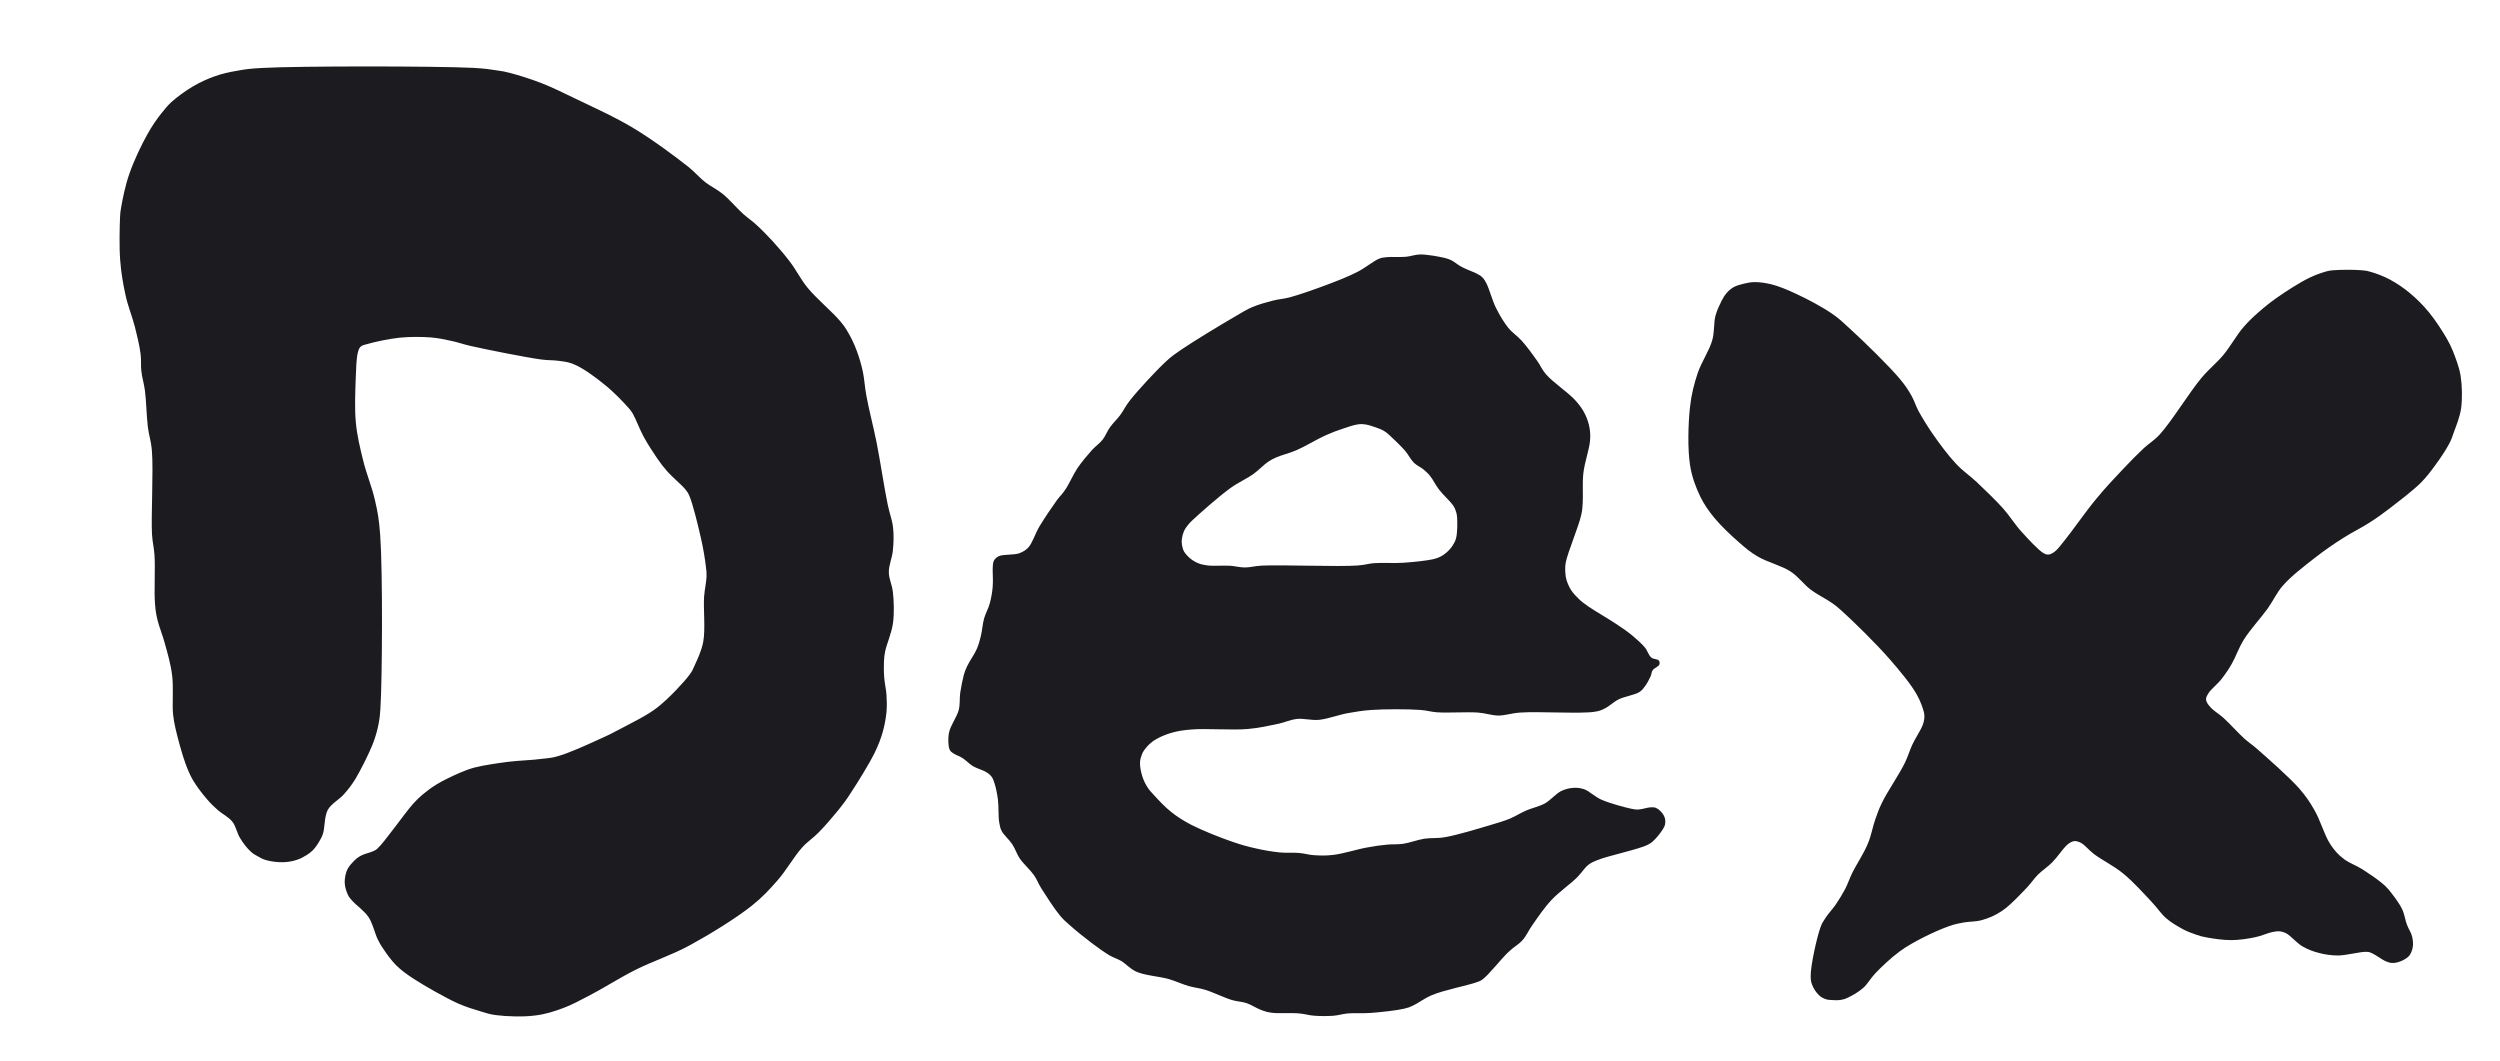
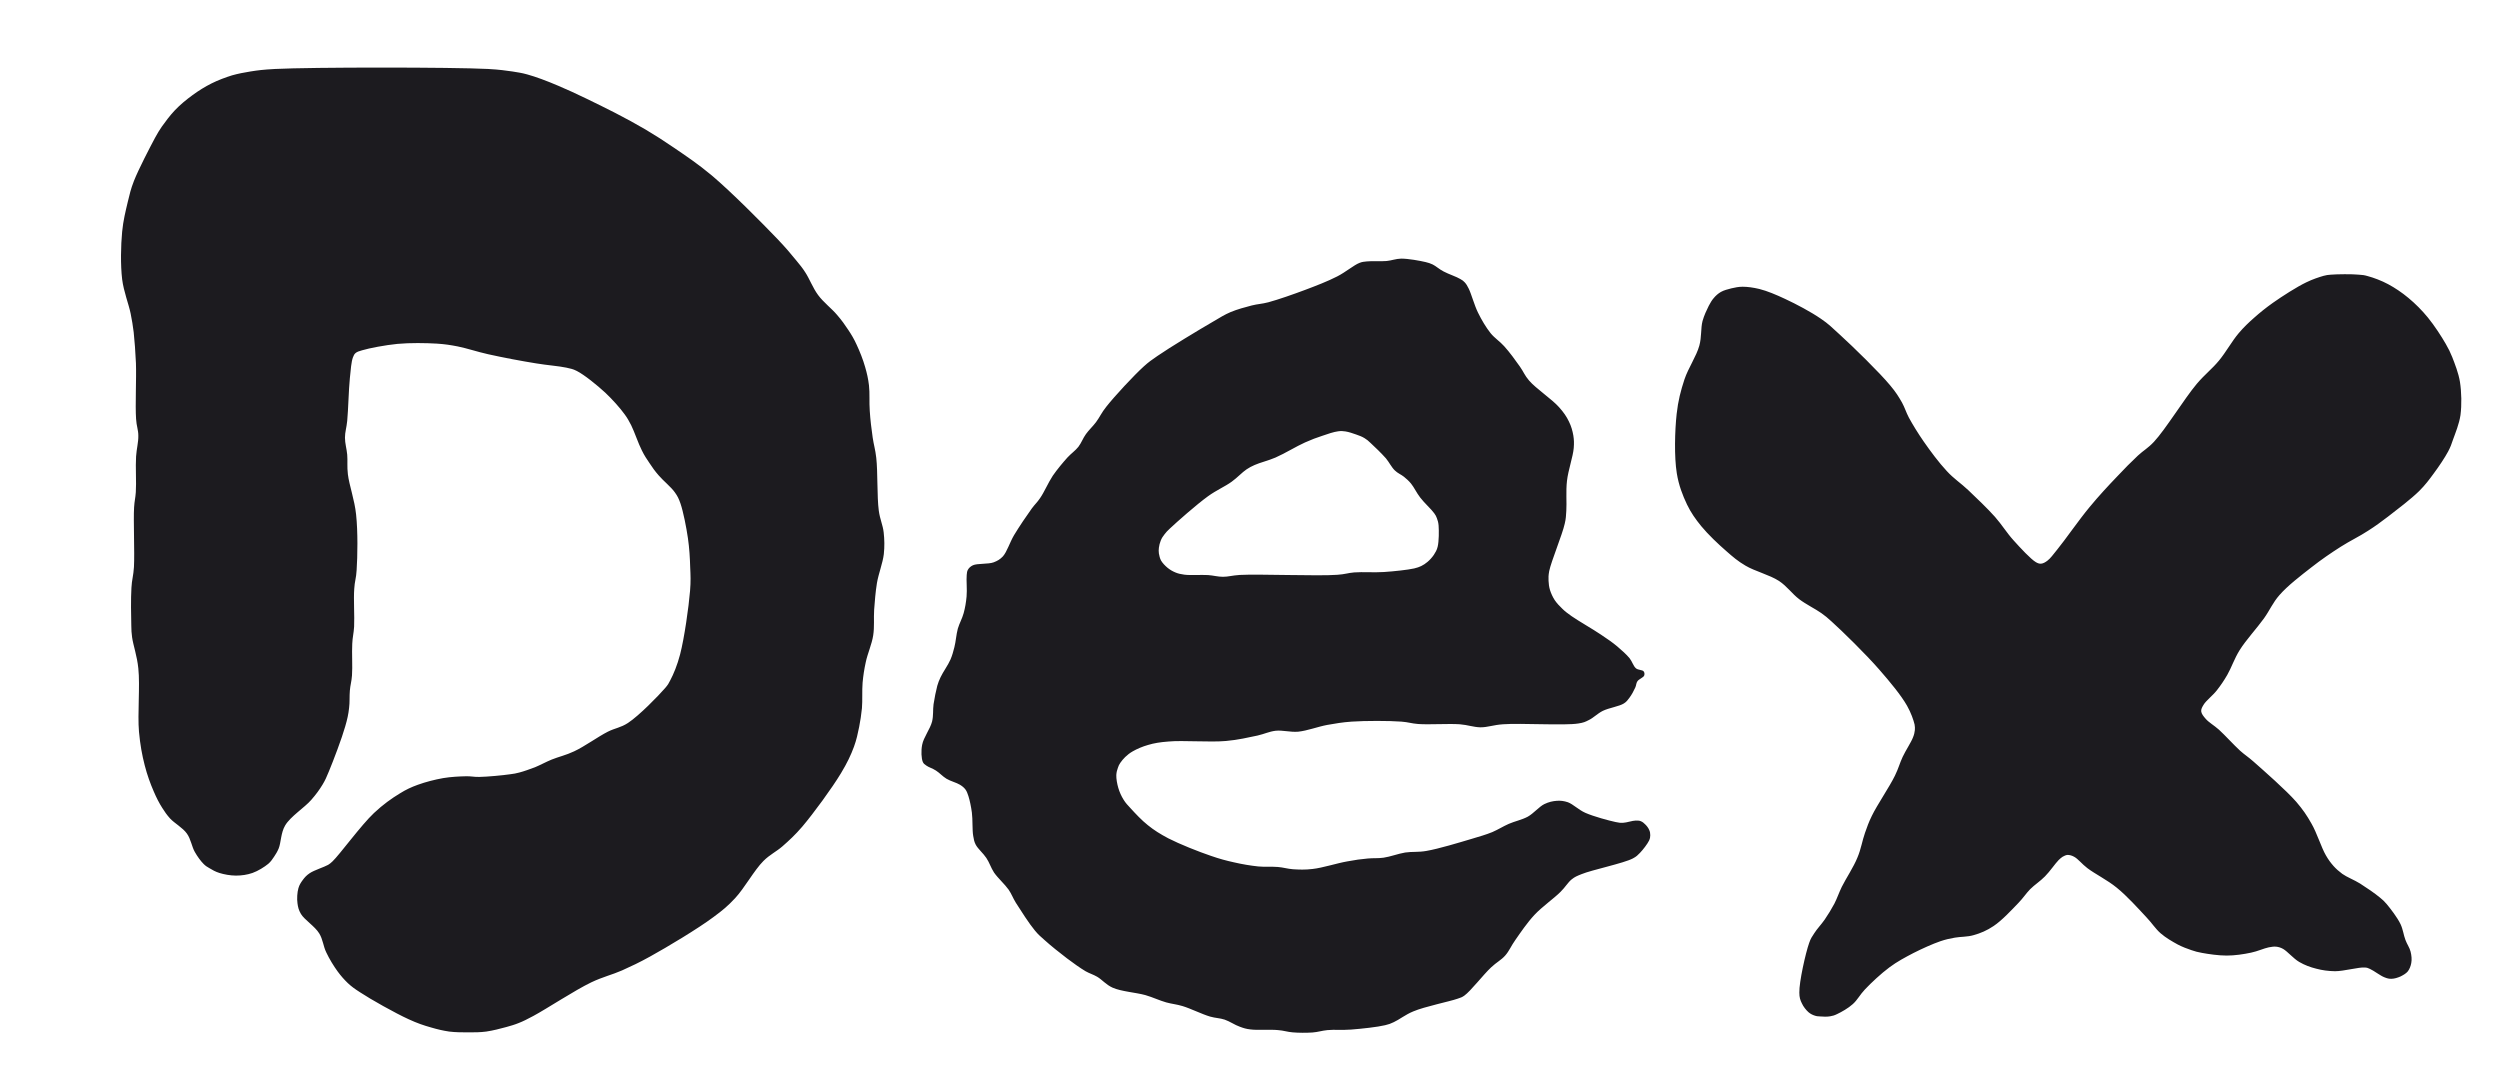
- <svg xmlns="http://www.w3.org/2000/svg" viewBox="0 0 1916 813" width="1916" height="813">
-   <path fill="#1C1B1F" fill-rule="evenodd" d="M1846.9 224.6C1842.1 220.6 1836.9 217.1 1831.7 214.3C1826.7 211.6 1820.5 209.3 1816.3 208.2C1813.6 207.4 1812.4 207.3 1809.5 207.1C1804.4 206.6 1793.3 206.7 1788.5 207.1C1786.1 207.3 1785.1 207.4 1782.9 208C1779.5 209 1774.8 210.5 1769.9 212.9C1762.8 216.3 1751.9 223.3 1744.8 228.3C1739.3 232.2 1735 235.7 1730.6 239.6C1726.4 243.3 1722.9 246.6 1719 251.2C1714.1 256.9 1709.4 265.5 1704.1 271.9C1698.9 278.2 1693.6 282.1 1687.3 289.5C1678 300.6 1663.7 323.9 1655.1 333.1C1650.4 338.1 1647.2 339.6 1643 343.5C1638 348.2 1632.7 353.5 1627.2 359.4C1620.6 366.3 1613.5 373.9 1606.5 382.4C1598.5 392 1588.1 407.1 1582.2 414.3C1579.1 418.1 1577.1 421 1574.7 422.8C1573.1 424 1571.5 424.9 1570 425C1568.7 425.1 1567.7 424.8 1566.1 423.9C1562.3 421.7 1554.4 413.2 1549.2 407.4C1544.1 401.8 1540.5 395.7 1535.2 389.7C1529.3 383.1 1521.5 375.7 1515.1 369.6C1509.5 364.3 1504.1 360.9 1498.9 355.2C1492.9 348.8 1486.4 340 1481.4 332.8C1477.1 326.6 1473.2 320.2 1470.3 314.9C1468.1 310.7 1467.2 307.3 1465.1 303.5C1462.7 299.3 1460.6 295.8 1456.3 290.7C1448.3 281 1428.2 261.4 1418.3 252.4C1412.5 247.1 1409.7 244.2 1403.9 240.3C1396.5 235.2 1385.4 229.3 1377 225.4C1370.2 222.2 1363.5 219.4 1357.6 217.9C1353 216.8 1348.7 216.2 1344.9 216.2C1341.8 216.2 1339.2 216.8 1336.5 217.4C1333.8 218.1 1330.9 218.8 1328.6 220.1C1326.5 221.3 1324.7 222.9 1323.2 224.7C1321.7 226.4 1320.7 228.2 1319.4 230.6C1317.8 233.8 1315.9 237.8 1314.7 242.1C1313.3 247.5 1314.1 254.1 1312.3 260.6C1310.1 268.6 1304 277.4 1301.1 286C1298.3 294.5 1296.3 302.1 1295.2 312.1C1293.8 324.9 1293.3 344.4 1295.3 356.8C1296.8 366.1 1299.7 373.4 1303 380.4C1306 386.6 1309.4 391.4 1313.8 396.8C1319 403.1 1326.6 410.3 1332.6 415.5C1337.6 419.9 1341.3 423.1 1347.1 426.5C1354.1 430.7 1365.2 433.4 1372.3 438C1378.4 442 1382.2 447.7 1387.6 451.8C1392.9 455.8 1399.8 459.1 1404.3 462.3C1407.4 464.6 1408.7 465.5 1412.1 468.7C1419.9 475.7 1437.9 493.3 1447.9 504.8C1456.2 514.3 1464.4 524.2 1468.9 532.1C1471.9 537.4 1473.8 542.9 1474.6 546.3C1474.9 548.1 1474.9 549 1474.8 550.5C1474.6 552.2 1474.3 553.8 1473.4 556C1472 559.7 1467.9 565.8 1465.6 570.7C1463.4 575.4 1462.5 579.3 1459.8 584.8C1455.8 593.1 1446.3 607 1442.4 615.1C1439.9 620.2 1438.9 623.2 1437.2 628C1435.2 633.6 1434.2 640.3 1431.5 646.6C1428.6 653.8 1422.9 662.3 1419.7 668.7C1417.4 673.5 1416.2 677.3 1414.1 681.4C1411.9 685.5 1409.4 689.6 1406.8 693.4C1404.3 697 1401 700.4 1399 703.6C1397.3 706.2 1396.3 707.5 1395.1 711C1392.4 718.6 1387.5 740.5 1387.7 748.4C1387.7 752.1 1388.4 754.1 1389.6 756.5C1390.7 759 1392.8 761.6 1394.6 763.2C1396.1 764.5 1397.8 765.3 1399.4 765.8C1400.8 766.3 1401.9 766.3 1403.5 766.4C1405.6 766.6 1408.7 766.7 1410.9 766.3C1412.8 766 1414.2 765.6 1416.2 764.6C1419.4 763.1 1424.6 760.2 1428 757.1C1431.5 754 1433.4 750 1437.1 746.1C1442 740.9 1449.3 734.1 1455.6 729.4C1461.5 725 1467.4 721.9 1473.7 718.6C1480.2 715.3 1488.2 711.7 1494 709.7C1498.1 708.3 1501 707.7 1504.9 707C1509.3 706.2 1514.4 706.5 1519.1 705.1C1524.2 703.7 1529.2 701.6 1534.2 698.2C1540.5 694 1547.9 686 1552.9 680.8C1556.5 677.1 1558.5 673.8 1561.7 670.5C1565.1 667.1 1569.4 664.4 1572.9 660.8C1576.6 657.1 1580.7 651 1583.2 648.5C1584.5 647.3 1585.1 646.7 1586.2 646C1587.3 645.4 1588.6 644.7 1589.9 644.6C1591.4 644.6 1593.1 645 1594.9 646C1597.9 647.6 1600.8 651.5 1604.9 654.6C1610.7 659 1619.9 663.5 1627 669.3C1634.8 675.6 1643.2 685 1649.2 691.4C1653.6 696 1656.1 700.2 1660.1 703.7C1664 707.1 1668.9 709.9 1673.1 712.2C1676.6 714 1680 715.3 1683.3 716.4C1686.1 717.4 1688.1 717.9 1691.4 718.5C1696.3 719.4 1703.7 720.5 1709.9 720.5C1716 720.5 1722.7 719.5 1728.3 718.3C1733.2 717.3 1738.1 715 1741.6 714.3C1743.9 713.9 1745.4 713.6 1747.3 713.8C1749 714 1750.5 714.4 1752.5 715.5C1755.8 717.4 1760.3 722.8 1764.6 725.3C1768.7 727.7 1773 729.3 1777.5 730.4C1782 731.6 1786.4 732.2 1791.6 732.3C1798.3 732.3 1809.7 729.1 1814.1 729.5C1816 729.6 1816.4 729.9 1818 730.6C1820.8 731.8 1825.9 735.8 1828.9 736.9C1830.9 737.7 1832.4 738.1 1834.2 738C1836.3 738 1838.8 737.2 1840.9 736.3C1842.9 735.3 1845.1 734.1 1846.5 732.4C1847.8 730.7 1848.7 728.4 1849.1 726.1C1849.6 723.5 1849.3 720.4 1848.6 717.6C1847.9 714.6 1845.9 712 1844.7 708.7C1843.3 705.1 1842.9 700.8 1841 696.8C1838.6 691.8 1833.5 685.2 1830.5 681.6C1828.6 679.4 1827.6 678.5 1825.4 676.7C1821.8 673.7 1815.4 669.3 1810.5 666.2C1806 663.4 1800.6 661.4 1797.1 658.9C1794.4 656.9 1792.5 655.2 1790.5 653C1788.4 650.6 1786.7 648.4 1784.7 644.9C1781.3 639.1 1777.9 627.9 1773.8 620.9C1770.3 614.7 1767.5 610.6 1762.4 604.6C1754.6 595.7 1737.9 581.1 1730.1 574.2C1725.9 570.5 1723.7 569.3 1720 566C1715.2 561.6 1708.8 554.5 1704.1 550.2C1700.4 546.9 1696.4 544.7 1694.1 542C1692.4 540.1 1690.9 538.2 1690.7 536.3C1690.6 534.6 1691.4 533.2 1692.5 531.4C1694.3 528.3 1699.5 524.4 1702.5 520.5C1705.4 516.8 1707.8 513.3 1710.4 508.8C1713.5 503.4 1715.7 496.6 1719.7 490.2C1724.5 482.5 1732.7 473.7 1738 466.3C1742.5 460 1744.6 454.5 1749.7 448.7C1755.9 441.6 1765.8 434 1773.9 427.7C1781.3 421.9 1788.6 416.9 1796 412.2C1802.9 407.8 1810.3 404.3 1816.5 400.2C1822 396.7 1826.1 393.7 1831.6 389.5C1838.6 384.1 1848.9 376.3 1855.1 370.2C1859.7 365.6 1862.6 361.7 1866.1 356.9C1869.9 351.8 1874.4 345.1 1876.9 340.4C1878.7 337 1879.4 335 1880.6 331.4C1882.4 326.4 1885.2 319.7 1886.2 313C1887.2 305.3 1887 295.6 1885.8 287.9C1884.7 281.2 1882 274.5 1880 269.3C1878.4 265.4 1877.3 263.1 1875.1 259.3C1871.9 253.7 1866.5 245.4 1861.6 239.4C1857.1 233.9 1852.1 228.9 1846.9 224.6ZM1106.9 197.6C1102.7 196.6 1093.9 195 1088.5 195C1084.4 195.1 1081.5 196.4 1077.5 196.8C1072.9 197.2 1066.4 196.7 1062.7 197.1C1060.4 197.4 1059.4 197.3 1057.1 198.2C1052.9 199.8 1046.6 205.2 1040.3 208.4C1033.1 212.1 1024.5 215.4 1016 218.6C1007.2 221.9 995.8 225.9 988.4 227.9C983.4 229.2 980.3 229.2 975.9 230.3C970.9 231.6 964.9 233.2 959.9 235.3C955.2 237.3 952.1 239.3 946.5 242.6C936.3 248.5 913.8 262.1 904.7 268.4C900 271.7 898.5 272.6 894.4 276.3C887.1 282.9 872.5 298.6 866.2 306.6C862.5 311.2 861.1 314.7 858.4 318.3C856 321.5 853.1 324.1 850.8 327.3C848.6 330.3 847.4 333.9 845.1 336.9C842.8 339.8 839.8 341.8 836.9 344.9C833.4 348.8 829.2 353.8 825.8 358.7C822.3 364 819.3 371.2 816.2 375.6C814 378.9 812.3 380.2 809.9 383.5C806.2 388.6 800.4 397.2 796.6 403.5C793.3 409.1 791.3 416 788.2 419.5C786 421.8 784.1 422.9 781.2 424C777.2 425.5 768.9 424.7 765.6 426.2C763.7 427.1 762.5 428.3 761.8 429.6C761.1 430.8 761.1 431.8 760.9 433.5C760.5 437.1 761.3 444.7 760.8 449.8C760.4 454.2 759.7 458.3 758.6 462.3C757.5 466.4 755.4 469.9 754.2 474C753 478.4 752.7 483.8 751.6 488C750.7 491.4 750.1 493.9 748.7 497.2C746.9 501.4 742.9 506.9 741.2 510.6C740 513.1 739.5 514.5 738.7 517.1C737.7 520.9 736.6 526.4 735.9 531C735.3 535.4 735.9 539.4 734.8 544C733.4 549.6 728.3 556.1 727.3 561.6C726.4 566.2 726.7 571.9 727.8 574.5C728.4 575.9 729.2 576.3 730.4 577.2C732.1 578.5 735.3 579.4 737.7 581C740.4 582.7 742.7 585.4 745.7 587.2C748.7 589 753.2 590.1 755.8 591.7C757.6 592.8 758.8 593.8 759.9 595.2C761 596.7 761.5 598.2 762.2 600.3C763.2 603.4 764.2 608.2 764.8 612.7C765.5 618 765 625.8 765.8 630.3C766.3 633 766.5 634.6 767.7 636.9C769.4 640.1 773.4 643.4 775.7 646.9C778 650.3 779.1 654.2 781.5 657.9C784.5 662.2 789.6 666.7 792.5 670.8C794.8 674.2 795.6 676.8 797.9 680.6C801.5 686.3 808.1 696.6 812.3 701.6C815 704.9 816.7 706.2 819.7 708.9C824.1 712.9 831.1 718.5 836.5 722.6C841.3 726.2 846.3 729.8 850.5 732.3C853.7 734.1 856.2 734.7 859.3 736.5C863 738.7 866 742.5 870.9 744.7C877.4 747.6 888.3 748.3 895.6 750.3C901.4 752 906.3 754.4 911.3 755.8C915.6 757 919.1 757.2 923.7 758.6C929.7 760.4 938.5 764.8 944.4 766.5C948.6 767.7 951.8 767.6 955.4 768.8C959.2 770.1 963.2 772.9 966.7 774.1C969.6 775.2 971.5 775.8 974.9 776.2C980.2 776.9 989.9 776.1 995.7 776.7C999.9 777 1002.7 778.1 1006.7 778.4C1011.3 778.8 1017 778.8 1021.6 778.5C1025.7 778.2 1028.7 777.1 1032.9 776.7C1038.1 776.2 1044.3 776.8 1050.7 776.3C1058.5 775.7 1070.7 774.4 1076.4 773C1079.3 772.3 1080.4 771.9 1082.9 770.7C1086.9 768.9 1091.5 765.1 1097.6 762.6C1106.3 758.9 1124.9 755.2 1131.1 753C1133.6 752.1 1134.1 752.1 1136.1 750.7C1140.9 747.3 1150.5 734.8 1156.3 729.4C1160.3 725.6 1163.9 723.9 1166.9 720.5C1170 717 1171.5 713 1174.6 708.7C1178.5 703.1 1183.5 695.7 1189 689.8C1194.8 683.6 1203.6 677.5 1208.6 672.5C1212.2 669 1214.2 665.3 1217.1 663C1219.5 661.1 1221 660.5 1224.5 659.1C1232.2 655.9 1256.3 650.9 1263.1 647.3C1266 645.8 1266.8 644.8 1268.6 643C1270.9 640.6 1274.2 636.3 1275.4 633.8C1276.1 632.3 1276.3 631.1 1276.3 629.8C1276.3 628.4 1276.1 627 1275.5 625.8C1274.9 624.3 1273.6 622.6 1272.4 621.5C1271.5 620.5 1270.4 619.7 1269.2 619.2C1268.1 618.7 1267 618.7 1265.4 618.7C1262.9 618.7 1258.5 620.3 1255.7 620.4C1253.6 620.5 1252.6 620.3 1250.1 619.8C1245 618.7 1233.8 615.7 1227.4 612.9C1222.2 610.6 1218.2 606.4 1214.2 604.9C1211.2 603.9 1208.7 603.6 1205.9 603.8C1202.8 604 1199.7 604.7 1196.4 606.3C1192.4 608.3 1188.4 613.3 1183.9 615.8C1179.4 618.2 1174.2 619.2 1169.6 621.2C1165.3 623.1 1161.6 625.5 1157.2 627.4C1152.3 629.4 1147.6 630.7 1141.3 632.6C1132.2 635.3 1116.8 640 1107.5 641.6C1101.3 642.7 1096.9 642 1091.5 642.8C1086.1 643.7 1080.2 646 1075.2 646.7C1070.9 647.3 1067.6 646.9 1063.4 647.3C1058.5 647.7 1053.6 648.4 1047.8 649.5C1040.2 650.8 1029.2 654.4 1021.7 655.2C1016.1 655.9 1011.4 655.7 1006.8 655.4C1002.8 655.1 999.5 654 995.5 653.7C990.9 653.3 985.9 653.8 980.7 653.3C974.9 652.7 968.4 651.6 962.4 650.2C956.5 648.9 951.6 647.6 945 645.3C935.8 642.2 921.5 636.5 912.9 632.1C906.7 628.8 902.2 626 897.5 622.2C892.8 618.5 888 613.3 884.7 609.7C882.4 607.2 880.7 605.5 879.2 603C877.5 600.3 876.1 597.2 875.2 594.1C874.3 591 873.6 587.2 873.7 584.4C873.8 582.3 874.3 580.5 874.9 578.9C875.3 577.5 875.9 576.4 876.7 575.2C877.7 573.7 879 572.2 880.4 570.8C882.1 569.2 883.8 567.8 886.1 566.5C889.2 564.7 893.4 562.9 897.6 561.7C902.3 560.3 906.6 559.6 913.1 559.1C923.8 558.1 944.2 559.8 956.4 558.7C965.6 557.9 973.4 556 980.2 554.6C985.4 553.4 988.9 551.6 993.7 551C999.1 550.4 1004.8 552.2 1010.8 551.7C1017.7 551 1025.7 547.9 1032.7 546.6C1039.1 545.5 1043.9 544.6 1051.2 544.1C1061.4 543.4 1079.4 543.4 1088.6 544.1C1094 544.5 1096.1 545.5 1101.3 545.9C1109.5 546.5 1124.1 545.5 1132.7 546.1C1138.8 546.6 1143 548.3 1148.3 548.4C1153.8 548.4 1157.9 546.6 1165.3 546.1C1178.6 545.1 1211.8 547.2 1222.1 545.5C1226 544.9 1227.3 544.3 1230 542.9C1233.4 541.3 1236.5 538 1240.5 536C1245.2 533.7 1253 532.6 1256.4 530.4C1258.5 529.1 1259.3 527.8 1260.6 526.1C1262.2 524 1264 520.7 1265 518.4C1265.8 516.7 1265.6 515.1 1266.6 513.7C1267.7 512 1271.1 510.9 1271.7 509.4C1272.1 508.4 1272 507 1271.3 506.2C1270.4 505 1267.1 505.3 1265.5 503.9C1263.5 502.2 1262.7 498.8 1260.7 496.3C1258.2 493.3 1254.8 490.3 1251.4 487.4C1247.7 484.3 1243.9 481.7 1239.1 478.5C1232.9 474.3 1222.3 468.3 1217 464.6C1213.9 462.4 1212 461 1209.9 458.9C1207.8 456.9 1205.8 454.8 1204.2 452.4C1202.7 450.1 1201.5 447.4 1200.7 444.9C1200 442.6 1199.7 440.3 1199.6 437.9C1199.5 435.5 1199.5 433.9 1200.1 430.6C1201.6 423.2 1210 403.1 1211.8 394.9C1212.8 390.7 1212.7 389.1 1213 385.2C1213.4 379.2 1212.6 370.3 1213.5 362.6C1214.4 354.5 1218.1 344.2 1218.6 337.8C1218.9 334 1218.8 331.6 1218.3 328.4C1217.7 324.9 1216.7 321.3 1215 317.9C1213.2 314.1 1211 310.9 1207.5 307C1202.2 301 1190 292.9 1184.9 286.9C1181.6 283.1 1180.7 280.2 1178 276.4C1174.7 271.7 1170.2 265.5 1166.2 261.1C1162.8 257.3 1159.1 255.1 1155.9 251.2C1152.4 246.8 1149.1 241.2 1146.4 235.7C1143.6 230 1141.4 221.6 1139.4 217.6C1138.3 215.4 1137.6 214.2 1136.4 212.9C1135.4 211.8 1134.7 211.3 1133.1 210.4C1130.4 208.7 1124.2 206.7 1120.5 204.7C1117.3 203.1 1114.7 200.6 1112.2 199.4C1110.3 198.5 1109.2 198.2 1106.9 197.6ZM1116.7 396.2C1117 400.1 1117 408.1 1116 412.2C1115.4 414.8 1114.3 416.5 1113.1 418.4C1111.8 420.3 1110 422.3 1108.3 423.7C1106.8 425 1105.2 426 1103.6 426.8C1101.9 427.6 1100.7 428 1098.3 428.6C1093.4 429.7 1083.1 430.8 1075.5 431.3C1068 431.8 1059.5 431.1 1053.1 431.6C1048.2 432 1046.3 433 1040.3 433.4C1025.9 434.5 981.2 432.7 966.8 433.5C960.8 433.9 958.2 434.9 954.1 434.9C950.2 434.9 947 433.9 942.9 433.6C937.6 433.3 929.5 433.9 925 433.3C922.2 432.9 920.3 432.5 918.2 431.6C916 430.7 914 429.5 912.2 428C910.4 426.5 908.5 424.5 907.4 422.6C906.5 420.9 906.1 418.9 905.8 417.3C905.6 415.8 905.6 414.5 905.8 413C906 411.3 906.5 409.3 907.2 407.6C907.9 405.8 908.9 404.3 910.1 402.8C911.3 401.2 912.1 400.4 914.1 398.5C919.3 393.6 934.1 380.5 942.8 374.2C949.3 369.5 955.6 366.9 960.7 363.2C965 360.1 968.6 356.1 971.9 353.9C974.2 352.4 975.5 351.7 978 350.6C982 348.8 988.1 347.4 993.7 345C1000.6 342 1009.5 336.5 1016 333.6C1020.9 331.4 1024.7 330 1029 328.6C1033 327.2 1037.7 325.6 1041 325.2C1043.2 324.9 1044.5 325 1046.5 325.3C1049 325.7 1052 326.7 1054.5 327.6C1056.8 328.4 1059 329.2 1060.9 330.4C1062.6 331.4 1063.6 332.3 1065.4 334C1068.4 336.7 1073.7 341.9 1077 345.6C1079.6 348.8 1081.2 352.3 1083.7 354.7C1085.8 356.8 1088.5 357.8 1090.6 359.5C1092.5 361.1 1094.1 362.4 1095.9 364.6C1098.2 367.4 1100.1 371.6 1102.8 375.1C1105.8 379.1 1111.4 384.1 1113.4 387C1114.5 388.5 1114.9 389.3 1115.4 390.7C1116 392.3 1116.5 393.8 1116.7 396.2ZM164.2 58.6C158.6 60.6 153.2 63.1 147.9 66.2C142.3 69.5 136 74.1 131.7 77.9C128.5 80.9 126.6 83.1 123.9 86.6C120.3 91.1 116.5 96.5 112.9 103C108.2 111.4 102.5 123.4 99.1 133.3C96 142.1 93.8 153.2 92.8 159.2C92.2 162.3 92.2 163.1 92 166.4C91.7 173.4 91.3 189 92.1 199.3C92.8 208.8 94.3 217.5 96.2 226.2C98 234.5 101.3 242.5 103.3 250.2C105.1 257.3 106.9 264.7 107.7 270.9C108.4 275.8 107.8 279.6 108.3 284.2C108.8 289.1 110.3 293.6 111.1 299.5C112.1 307.3 112.3 318.9 113.3 327.1C114.1 333.8 115.7 337.3 116.4 345.3C117.7 360.2 115.7 395.6 116.5 409.7C117 416.8 118 419.1 118.4 425.5C119.1 435.2 118 453.7 118.8 462.8C119.2 468.2 119.7 471 120.8 475.5C122.1 480.8 124.5 486.4 126.2 492.7C128.3 500.2 130.8 508.7 131.9 517.4C133.1 526.8 131.9 539.6 132.6 547.1C133.1 551.7 133.5 553.8 134.5 558.3C136.1 565.4 139.5 577.9 142.1 585.1C144 590.2 145.4 593.5 147.8 597.8C150.7 602.7 155.2 608.6 158.8 612.7C161.6 616 164.1 618.3 167.1 621C170.5 623.9 175.3 626.2 178.1 629.8C180.9 633.3 181.6 638.5 184 642.3C186.2 646 189.2 649.9 191.8 652.3C193.7 654.2 195.5 655.2 197.6 656.3C199.6 657.5 201.4 658.5 203.9 659.2C207.3 660.2 212.5 660.9 216.6 660.8C220.5 660.8 224.5 660 227.8 658.9C230.6 658 233.1 656.5 235.2 655.2C236.9 654.1 238.2 653.2 239.6 651.8C241.4 650 243.3 647.3 244.6 645C245.9 642.9 246.7 641.4 247.6 638.7C249 634.3 248.5 625.8 251.2 620.7C253.9 615.9 260 612.8 263.6 608.7C266.9 605 269.2 602 272.2 597.3C276.3 590.5 282.3 578.5 285.3 571.2C287.3 566.1 288.4 562.5 289.5 557.9C290.5 553.3 291 550.9 291.5 543.8C293 521.9 293.4 437.8 291.4 410.3C290.5 397.9 289.5 392.6 287.4 383.5C285.2 373.5 280.7 362.9 278.3 352.8C275.9 343 273.6 333.6 272.7 323.6C271.7 313 272.3 300.3 272.6 290.7C272.9 283.1 273.1 274.7 274.2 270.4C274.8 268.2 275.2 266.8 276.4 265.7C277.6 264.5 279 264.4 281.4 263.7C286.5 262.2 298.1 259.6 306.3 258.8C314.3 258 323.1 258.1 330.2 258.6C335.9 259.1 340.6 260.1 345.6 261.2C350.7 262.2 354 263.6 360.5 265.1C372.9 267.9 402.8 273.9 414.7 275.5C420.5 276.3 423.5 275.9 427.8 276.5C432 277.1 435.6 277.3 440.1 279.3C447 282.2 456.6 289.2 463.6 295C470.3 300.3 478 308.4 481.5 312.4C483.2 314.3 483.6 314.8 484.9 316.9C487.2 320.8 490.1 328.8 493.2 334.5C496.3 340.2 500.3 346.4 503.6 351.2C506.3 355.1 508.4 357.9 511.5 361.4C515.3 365.7 522.4 371.5 525.2 375C526.7 376.9 527.1 377.3 528.2 379.7C530.8 385.5 534.9 402.2 537.1 412C539 420.1 540.4 428.9 541 434.4C541.4 437.5 541.6 438.8 541.5 441.7C541.4 445.9 540.1 451.2 539.6 457.4C539 466.6 540.7 482.1 539 491.6C537.7 498.8 534.5 505.3 532.4 509.9C531.1 513 530.6 514.2 528.4 517.2C523.8 523.3 512.6 535.3 503.8 542.2C495.5 548.6 485.3 553.3 477.2 557.7C470.5 561.3 465.6 563.8 458.5 566.9C449.6 571 435.9 577.2 427.7 579.5C422.7 581 420.1 581 415.1 581.6C408 582.6 397.7 582.8 389.1 583.9C380.6 585 370.6 586.5 363.8 588.2C359.1 589.5 356.3 590.6 352.1 592.4C346.8 594.7 339.6 598.1 334.7 601.1C330.7 603.6 327.4 606 324.3 608.6C321.5 610.9 320 612.4 316.8 615.8C310.4 622.9 294.5 645.7 289.4 650.2C287.9 651.6 287.4 651.7 285.9 652.4C283.6 653.5 279.4 654.3 276.8 655.7C274.5 656.9 272.7 658.3 271.1 660C269.4 661.7 267.7 663.7 266.6 665.6C265.7 667.3 265.1 668.9 264.7 670.9C264.3 673 264 675.5 264.3 677.9C264.6 680.6 265.6 683.7 266.7 685.9C267.6 687.8 268.5 688.7 270.1 690.5C272.9 693.7 279.3 698.1 282.4 702.8C285.7 707.7 287.2 715.1 289.3 719.5C290.8 722.5 291.6 724.1 293.5 726.8C296 730.6 299.8 736 303.7 739.9C307.6 743.7 311.2 746.3 316.8 750C325.4 755.6 341.4 764.7 350.9 769C357.5 771.9 362.7 773.4 368 775C372.3 776.3 375.2 777.4 380.2 778C387.9 779 400.9 779.5 409.9 778.3C417.8 777.4 424.6 775.2 431.6 772.6C438.5 770 444.1 766.9 451.6 763C461.8 757.8 474.5 749.6 487 743.3C500.1 736.7 514.6 732.1 528.6 724.5C544.2 716 564 703.8 576.1 694.2C584.5 687.5 589.6 681.9 595.9 674.7C602.6 667.1 608.7 656.2 614.7 649.6C619.1 644.7 623.3 642.3 627.6 637.8C632.6 632.7 638.4 625.9 642.8 620.5C646.3 616.1 648.5 613.2 651.9 607.9C657.2 599.9 666.2 585.4 670.5 576.6C673.3 570.7 675 566.3 676.5 561.1C677.9 556.1 678.9 550.8 679.4 545.8C679.8 541.2 679.7 536.8 679.4 532.4C679.1 528.1 678 523.9 677.7 519.6C677.3 515.2 677.3 510 677.5 506.2C677.7 503.4 677.8 502.1 678.4 499.1C679.5 493.8 683.4 485 684.4 477.5C685.4 469.8 685.1 460.7 684.3 453.7C683.7 448 681.2 443.7 681.2 438.5C681.1 433.1 683.8 427.6 684.3 421.9C684.9 416.1 685.1 409.9 684.4 404C683.7 398.1 681.8 393.8 680.3 386.5C677.8 374.6 674.7 353.7 671.8 339C669.2 326.2 665.8 313.3 664 303.3C662.7 296.2 662.5 290.8 661.3 284.9C660.1 279.3 658.5 273.9 656.6 268.8C654.8 264 652.5 259 650.1 255C648.1 251.5 646.8 249.5 643.7 245.9C638.3 239.4 625.6 228.7 618.9 220.5C613.4 213.7 610.1 206.7 605.4 200.6C601.2 195 596.7 189.9 592.3 185C588.1 180.5 583.8 176 579.7 172.3C576.3 169.1 573.3 167.3 569.6 164C564.8 159.7 558.9 152.6 553.6 148.4C549.2 144.9 544.9 143 540.7 139.8C536.2 136.3 533.3 132.6 527.6 127.9C517.7 120.1 500.3 107.1 485.8 98.4C471.5 89.7 454.2 82 441.2 75.7C431.3 70.9 423.4 67 414.7 63.6C406.7 60.5 397.1 57.5 390.9 55.9C387 54.9 385 54.5 381.2 54C376 53.2 371.8 52.5 362.5 52C335.1 50.6 227.9 50.5 200.5 52.1C191.2 52.6 188 53.1 181.9 54.2C175.9 55.2 169.9 56.5 164.2 58.6Z" />
+ <svg xmlns="http://www.w3.org/2000/svg" viewBox="0 0 1885 813" width="1885" height="813">
+   <path fill="#1C1B1F" fill-rule="evenodd" d="M1815.9 224.6C1811.1 220.6 1805.9 217.1 1800.7 214.3C1795.7 211.6 1789.5 209.3 1785.3 208.2C1782.6 207.4 1781.4 207.3 1778.5 207.1C1773.4 206.6 1762.3 206.7 1757.5 207.1C1755.1 207.3 1754.1 207.4 1751.9 208C1748.5 209 1743.8 210.5 1738.9 212.9C1731.8 216.3 1720.9 223.3 1713.8 228.3C1708.3 232.2 1704 235.7 1699.6 239.6C1695.4 243.3 1691.9 246.6 1688 251.2C1683.1 256.9 1678.4 265.5 1673.1 271.9C1667.9 278.2 1662.6 282.1 1656.3 289.5C1647 300.6 1632.7 323.9 1624.1 333.1C1619.4 338.1 1616.2 339.6 1612 343.5C1607 348.2 1601.7 353.5 1596.2 359.4C1589.6 366.3 1582.5 373.9 1575.5 382.4C1567.5 392 1557.1 407.1 1551.2 414.3C1548.1 418.1 1546.1 421 1543.7 422.8C1542.1 424 1540.5 424.9 1539 425C1537.7 425.1 1536.7 424.8 1535.1 423.9C1531.3 421.7 1523.4 413.2 1518.2 407.4C1513.1 401.8 1509.5 395.7 1504.2 389.7C1498.3 383.1 1490.5 375.7 1484.1 369.6C1478.5 364.3 1473.1 360.9 1467.9 355.2C1461.9 348.8 1455.4 340 1450.4 332.8C1446.1 326.6 1442.2 320.2 1439.3 314.9C1437.1 310.7 1436.2 307.3 1434.1 303.5C1431.7 299.3 1429.6 295.8 1425.3 290.7C1417.3 281 1397.2 261.4 1387.3 252.4C1381.5 247.1 1378.7 244.2 1372.9 240.3C1365.5 235.2 1354.4 229.3 1346 225.4C1339.2 222.2 1332.5 219.4 1326.6 217.9C1322 216.8 1317.7 216.2 1313.9 216.2C1310.8 216.2 1308.2 216.8 1305.5 217.4C1302.8 218.1 1299.9 218.8 1297.6 220.1C1295.5 221.3 1293.7 222.9 1292.2 224.7C1290.7 226.4 1289.7 228.2 1288.4 230.6C1286.8 233.8 1284.9 237.8 1283.7 242.1C1282.3 247.5 1283.1 254.1 1281.3 260.6C1279.1 268.6 1273 277.4 1270.1 286C1267.3 294.5 1265.3 302.1 1264.2 312.1C1262.8 324.9 1262.3 344.4 1264.3 356.8C1265.8 366.1 1268.7 373.4 1272 380.4C1275 386.6 1278.4 391.4 1282.8 396.8C1288 403.1 1295.6 410.3 1301.6 415.5C1306.6 419.9 1310.3 423.1 1316.1 426.5C1323.1 430.7 1334.2 433.4 1341.3 438C1347.4 442 1351.2 447.7 1356.6 451.8C1361.9 455.8 1368.8 459.1 1373.3 462.3C1376.4 464.6 1377.7 465.5 1381.1 468.7C1388.9 475.7 1406.9 493.3 1416.9 504.8C1425.2 514.3 1433.4 524.2 1437.9 532.1C1440.9 537.4 1442.8 542.9 1443.6 546.3C1443.9 548.1 1443.9 549 1443.8 550.5C1443.6 552.2 1443.3 553.8 1442.4 556C1441 559.7 1436.9 565.8 1434.6 570.7C1432.4 575.4 1431.5 579.3 1428.8 584.8C1424.8 593.1 1415.3 607 1411.4 615.1C1408.9 620.2 1407.9 623.2 1406.2 628C1404.2 633.6 1403.2 640.3 1400.5 646.6C1397.6 653.8 1391.9 662.3 1388.7 668.7C1386.4 673.5 1385.2 677.3 1383.1 681.4C1380.9 685.5 1378.4 689.6 1375.8 693.4C1373.3 697 1370 700.4 1368 703.6C1366.3 706.2 1365.3 707.5 1364.1 711C1361.4 718.6 1356.5 740.5 1356.7 748.4C1356.7 752.1 1357.4 754.1 1358.6 756.5C1359.7 759 1361.8 761.6 1363.6 763.2C1365.1 764.5 1366.8 765.3 1368.4 765.8C1369.8 766.3 1370.9 766.3 1372.5 766.4C1374.6 766.6 1377.7 766.7 1379.9 766.3C1381.8 766 1383.2 765.6 1385.2 764.6C1388.4 763.1 1393.6 760.2 1397 757.1C1400.5 754 1402.4 750 1406.1 746.1C1411 740.9 1418.3 734.1 1424.6 729.4C1430.5 725 1436.4 721.9 1442.7 718.6C1449.2 715.3 1457.2 711.7 1463 709.7C1467.1 708.3 1470 707.7 1473.9 707C1478.3 706.2 1483.4 706.5 1488.1 705.1C1493.2 703.7 1498.2 701.6 1503.2 698.2C1509.5 694 1516.9 686 1521.9 680.8C1525.5 677.1 1527.5 673.8 1530.7 670.5C1534.1 667.1 1538.4 664.4 1541.9 660.8C1545.6 657.1 1549.7 651 1552.2 648.5C1553.5 647.3 1554.1 646.7 1555.2 646C1556.3 645.4 1557.6 644.7 1558.9 644.6C1560.4 644.6 1562.1 645 1563.9 646C1566.9 647.6 1569.8 651.5 1573.9 654.6C1579.7 659 1588.9 663.5 1596 669.3C1603.8 675.6 1612.2 685 1618.2 691.4C1622.6 696 1625.1 700.2 1629.1 703.7C1633 707.1 1637.9 709.9 1642.1 712.2C1645.6 714 1649 715.3 1652.3 716.4C1655.1 717.4 1657.1 717.9 1660.4 718.5C1665.3 719.4 1672.7 720.5 1678.9 720.5C1685 720.5 1691.7 719.5 1697.3 718.3C1702.2 717.3 1707.1 715 1710.6 714.3C1712.9 713.9 1714.4 713.6 1716.3 713.8C1718 714 1719.5 714.4 1721.5 715.5C1724.8 717.4 1729.3 722.8 1733.6 725.3C1737.7 727.7 1742 729.3 1746.5 730.4C1751 731.6 1755.4 732.2 1760.6 732.3C1767.3 732.3 1778.7 729.1 1783.1 729.5C1785 729.6 1785.4 729.9 1787 730.6C1789.8 731.8 1794.9 735.8 1797.9 736.9C1799.9 737.7 1801.4 738.1 1803.2 738C1805.3 738 1807.8 737.2 1809.9 736.3C1811.9 735.3 1814.1 734.1 1815.5 732.4C1816.8 730.7 1817.7 728.4 1818.1 726.1C1818.6 723.5 1818.3 720.4 1817.6 717.6C1816.9 714.6 1814.9 712 1813.7 708.7C1812.3 705.1 1811.9 700.8 1810 696.8C1807.6 691.8 1802.5 685.2 1799.5 681.6C1797.6 679.4 1796.6 678.5 1794.4 676.7C1790.8 673.7 1784.4 669.3 1779.5 666.2C1775 663.4 1769.6 661.4 1766.1 658.9C1763.4 656.9 1761.5 655.2 1759.5 653C1757.4 650.6 1755.7 648.4 1753.7 644.9C1750.3 639.1 1746.9 627.9 1742.8 620.9C1739.3 614.7 1736.5 610.6 1731.4 604.6C1723.6 595.7 1706.9 581.1 1699.1 574.2C1694.9 570.5 1692.7 569.3 1689 566C1684.2 561.6 1677.8 554.5 1673.1 550.2C1669.4 546.9 1665.4 544.7 1663.1 542C1661.4 540.1 1659.9 538.2 1659.7 536.3C1659.6 534.6 1660.4 533.2 1661.5 531.4C1663.3 528.3 1668.5 524.4 1671.5 520.5C1674.4 516.8 1676.8 513.3 1679.4 508.8C1682.5 503.4 1684.7 496.6 1688.7 490.2C1693.5 482.5 1701.7 473.7 1707 466.3C1711.5 460 1713.6 454.5 1718.7 448.7C1724.9 441.6 1734.8 434 1742.9 427.7C1750.3 421.9 1757.6 416.9 1765 412.2C1771.9 407.8 1779.3 404.3 1785.5 400.2C1791 396.7 1795.1 393.7 1800.6 389.5C1807.6 384.1 1817.9 376.3 1824.1 370.2C1828.7 365.6 1831.6 361.7 1835.1 356.9C1838.9 351.8 1843.4 345.1 1845.9 340.4C1847.7 337 1848.4 335 1849.6 331.4C1851.4 326.4 1854.2 319.7 1855.2 313C1856.2 305.3 1856 295.6 1854.8 287.9C1853.7 281.2 1851 274.5 1849 269.3C1847.4 265.4 1846.3 263.1 1844.1 259.3C1840.9 253.7 1835.5 245.4 1830.6 239.4C1826.1 233.9 1821.1 228.9 1815.9 224.6ZM1074.9 197.6C1070.7 196.6 1061.9 195 1056.5 195C1052.4 195.1 1049.5 196.4 1045.5 196.8C1040.9 197.2 1034.4 196.7 1030.7 197.1C1028.4 197.4 1027.4 197.3 1025.1 198.2C1020.9 199.8 1014.6 205.2 1008.3 208.4C1001.1 212.1 992.5 215.4 984 218.6C975.2 221.9 963.8 225.9 956.4 227.9C951.4 229.2 948.3 229.2 943.9 230.3C938.9 231.6 932.9 233.2 927.9 235.3C923.2 237.3 920.1 239.3 914.5 242.6C904.3 248.5 881.8 262.1 872.7 268.4C868 271.7 866.5 272.6 862.4 276.3C855.1 282.9 840.5 298.6 834.2 306.6C830.5 311.2 829.1 314.7 826.4 318.3C824 321.5 821.1 324.1 818.8 327.3C816.6 330.3 815.4 333.9 813.1 336.9C810.8 339.8 807.8 341.8 804.9 344.9C801.4 348.8 797.2 353.8 793.8 358.7C790.3 364 787.3 371.2 784.2 375.6C782 378.9 780.3 380.2 777.9 383.5C774.2 388.6 768.4 397.2 764.6 403.5C761.3 409.1 759.3 416 756.2 419.5C754 421.8 752.1 422.9 749.2 424C745.2 425.5 736.9 424.7 733.6 426.2C731.7 427.1 730.5 428.3 729.8 429.6C729.1 430.8 729.1 431.8 728.9 433.5C728.5 437.1 729.3 444.7 728.8 449.8C728.4 454.2 727.7 458.3 726.6 462.3C725.5 466.4 723.4 469.9 722.2 474C721 478.4 720.7 483.8 719.6 488C718.7 491.4 718.1 493.9 716.7 497.2C714.9 501.4 710.9 506.9 709.2 510.6C708 513.1 707.5 514.5 706.7 517.1C705.7 520.9 704.6 526.4 703.9 531C703.3 535.4 703.9 539.4 702.8 544C701.4 549.6 696.3 556.1 695.3 561.6C694.4 566.2 694.7 571.9 695.8 574.5C696.4 575.9 697.2 576.3 698.4 577.2C700.1 578.5 703.3 579.4 705.7 581C708.4 582.7 710.7 585.4 713.7 587.2C716.7 589 721.2 590.1 723.8 591.7C725.6 592.8 726.8 593.8 727.9 595.2C729 596.7 729.5 598.2 730.2 600.3C731.2 603.4 732.2 608.2 732.8 612.7C733.5 618 733 625.8 733.8 630.3C734.3 633 734.5 634.6 735.7 636.9C737.4 640.1 741.4 643.4 743.7 646.9C746 650.3 747.1 654.2 749.5 657.9C752.5 662.2 757.6 666.7 760.5 670.8C762.8 674.2 763.6 676.8 765.9 680.6C769.5 686.3 776.1 696.6 780.3 701.6C783 704.9 784.7 706.2 787.7 708.9C792.1 712.9 799.1 718.5 804.5 722.6C809.3 726.2 814.3 729.8 818.5 732.3C821.7 734.1 824.2 734.7 827.3 736.5C831 738.7 834 742.5 838.9 744.7C845.4 747.6 856.3 748.3 863.6 750.3C869.4 752 874.3 754.4 879.3 755.8C883.6 757 887.1 757.2 891.7 758.6C897.7 760.4 906.5 764.8 912.4 766.5C916.6 767.7 919.8 767.6 923.4 768.8C927.2 770.1 931.2 772.9 934.7 774.1C937.6 775.2 939.5 775.8 942.9 776.2C948.2 776.9 957.9 776.1 963.7 776.7C967.9 777 970.7 778.1 974.7 778.4C979.3 778.8 985 778.8 989.6 778.5C993.7 778.2 996.7 777.1 1000.9 776.7C1006.1 776.2 1012.3 776.8 1018.7 776.3C1026.5 775.7 1038.7 774.4 1044.4 773C1047.3 772.3 1048.4 771.9 1050.9 770.7C1054.9 768.9 1059.5 765.1 1065.6 762.6C1074.3 758.9 1092.9 755.2 1099.1 753C1101.6 752.1 1102.1 752.1 1104.1 750.7C1108.9 747.3 1118.5 734.8 1124.3 729.4C1128.3 725.6 1131.9 723.9 1134.9 720.5C1138 717 1139.5 713 1142.6 708.7C1146.5 703.1 1151.5 695.7 1157 689.8C1162.8 683.6 1171.6 677.5 1176.6 672.5C1180.2 669 1182.2 665.3 1185.1 663C1187.5 661.1 1189 660.5 1192.5 659.1C1200.2 655.9 1224.3 650.9 1231.1 647.3C1234 645.8 1234.8 644.8 1236.6 643C1238.9 640.6 1242.2 636.3 1243.4 633.8C1244.1 632.3 1244.3 631.1 1244.3 629.8C1244.3 628.4 1244.1 627 1243.5 625.8C1242.9 624.3 1241.6 622.6 1240.4 621.5C1239.5 620.5 1238.4 619.7 1237.2 619.2C1236.1 618.7 1235 618.7 1233.4 618.7C1230.9 618.7 1226.5 620.3 1223.7 620.4C1221.6 620.5 1220.6 620.3 1218.1 619.8C1213 618.7 1201.8 615.7 1195.4 612.9C1190.2 610.6 1186.2 606.4 1182.2 604.9C1179.2 603.9 1176.7 603.6 1173.9 603.8C1170.8 604 1167.7 604.7 1164.4 606.3C1160.4 608.3 1156.4 613.3 1151.9 615.8C1147.4 618.2 1142.2 619.2 1137.6 621.2C1133.3 623.1 1129.6 625.5 1125.2 627.4C1120.3 629.4 1115.6 630.7 1109.3 632.6C1100.2 635.3 1084.8 640 1075.5 641.6C1069.3 642.7 1064.9 642 1059.5 642.8C1054.1 643.7 1048.2 646 1043.2 646.7C1038.9 647.3 1035.6 646.9 1031.4 647.3C1026.5 647.7 1021.6 648.4 1015.8 649.5C1008.2 650.8 997.2 654.4 989.7 655.2C984.1 655.9 979.4 655.7 974.8 655.4C970.8 655.1 967.5 654 963.5 653.7C958.9 653.3 953.9 653.8 948.7 653.3C942.9 652.7 936.4 651.6 930.4 650.2C924.5 648.9 919.6 647.6 913 645.3C903.8 642.2 889.5 636.5 880.9 632.1C874.7 628.8 870.2 626 865.5 622.2C860.8 618.5 856 613.3 852.7 609.7C850.4 607.2 848.7 605.5 847.2 603C845.5 600.3 844.1 597.2 843.2 594.1C842.3 591 841.6 587.2 841.7 584.4C841.8 582.3 842.3 580.5 842.9 578.9C843.3 577.5 843.9 576.4 844.7 575.2C845.7 573.7 847 572.2 848.4 570.8C850.1 569.2 851.8 567.8 854.1 566.5C857.2 564.7 861.4 562.9 865.6 561.7C870.3 560.3 874.6 559.6 881.1 559.1C891.8 558.1 912.2 559.8 924.4 558.7C933.6 557.9 941.4 556 948.2 554.6C953.4 553.4 956.9 551.6 961.7 551C967.1 550.4 972.8 552.2 978.8 551.7C985.7 551 993.7 547.9 1000.7 546.6C1007.1 545.5 1011.9 544.6 1019.2 544.1C1029.4 543.4 1047.4 543.4 1056.6 544.1C1062 544.5 1064.1 545.5 1069.3 545.9C1077.5 546.5 1092.1 545.5 1100.7 546.1C1106.8 546.6 1111 548.3 1116.3 548.4C1121.8 548.4 1125.9 546.6 1133.3 546.1C1146.6 545.1 1179.8 547.2 1190.1 545.5C1194 544.9 1195.3 544.3 1198 542.9C1201.4 541.3 1204.5 538 1208.5 536C1213.2 533.7 1221 532.6 1224.4 530.4C1226.5 529.1 1227.3 527.8 1228.6 526.1C1230.2 524 1232 520.7 1233 518.4C1233.8 516.7 1233.6 515.1 1234.6 513.7C1235.7 512 1239.1 510.9 1239.7 509.4C1240.1 508.4 1240 507 1239.3 506.2C1238.4 505 1235.1 505.3 1233.5 503.9C1231.5 502.2 1230.7 498.8 1228.7 496.3C1226.2 493.3 1222.8 490.3 1219.4 487.4C1215.7 484.3 1211.9 481.7 1207.1 478.5C1200.9 474.3 1190.3 468.3 1185 464.6C1181.9 462.4 1180 461 1177.9 458.9C1175.8 456.9 1173.8 454.8 1172.2 452.4C1170.7 450.1 1169.5 447.4 1168.7 444.9C1168 442.6 1167.7 440.3 1167.6 437.9C1167.5 435.5 1167.5 433.9 1168.1 430.6C1169.6 423.2 1178 403.1 1179.8 394.9C1180.8 390.7 1180.7 389.1 1181 385.2C1181.4 379.2 1180.6 370.3 1181.5 362.6C1182.4 354.5 1186.1 344.2 1186.6 337.8C1186.9 334 1186.8 331.6 1186.3 328.4C1185.7 324.9 1184.7 321.3 1183 317.9C1181.2 314.1 1179 310.9 1175.5 307C1170.2 301 1158 292.9 1152.9 286.9C1149.6 283.1 1148.7 280.2 1146 276.4C1142.7 271.7 1138.2 265.5 1134.2 261.1C1130.8 257.3 1127.1 255.1 1123.9 251.2C1120.4 246.8 1117.1 241.2 1114.4 235.7C1111.6 230 1109.4 221.6 1107.4 217.6C1106.3 215.4 1105.6 214.2 1104.4 212.9C1103.4 211.8 1102.7 211.3 1101.1 210.4C1098.4 208.7 1092.2 206.7 1088.5 204.7C1085.3 203.1 1082.7 200.6 1080.2 199.4C1078.3 198.5 1077.2 198.2 1074.9 197.6ZM1084.7 396.2C1085 400.1 1085 408.1 1084 412.2C1083.4 414.8 1082.3 416.5 1081.1 418.4C1079.8 420.3 1078 422.3 1076.3 423.7C1074.8 425 1073.2 426 1071.6 426.8C1069.9 427.6 1068.7 428 1066.3 428.6C1061.4 429.7 1051.1 430.8 1043.5 431.3C1036 431.8 1027.5 431.1 1021.1 431.6C1016.2 432 1014.3 433 1008.3 433.4C993.9 434.5 949.2 432.7 934.8 433.5C928.8 433.9 926.2 434.9 922.1 434.9C918.2 434.9 915 433.9 910.9 433.6C905.6 433.3 897.5 433.9 893 433.3C890.2 432.9 888.3 432.5 886.2 431.6C884 430.7 882 429.5 880.2 428C878.4 426.5 876.5 424.5 875.4 422.6C874.5 420.9 874.1 418.9 873.8 417.3C873.6 415.8 873.6 414.5 873.8 413C874 411.3 874.5 409.3 875.2 407.6C875.9 405.8 876.9 404.3 878.1 402.8C879.3 401.2 880.1 400.4 882.1 398.5C887.3 393.6 902.1 380.5 910.8 374.2C917.3 369.5 923.6 366.9 928.7 363.2C933 360.1 936.6 356.1 939.9 353.9C942.2 352.4 943.5 351.7 946 350.6C950 348.8 956.1 347.4 961.7 345C968.6 342 977.5 336.5 984 333.6C988.9 331.4 992.7 330 997 328.6C1001 327.2 1005.7 325.6 1009 325.2C1011.2 324.9 1012.5 325 1014.5 325.3C1017 325.7 1020 326.7 1022.5 327.6C1024.8 328.4 1027 329.2 1028.9 330.4C1030.6 331.4 1031.6 332.3 1033.4 334C1036.4 336.7 1041.7 341.9 1045 345.6C1047.6 348.8 1049.2 352.3 1051.7 354.7C1053.8 356.8 1056.5 357.8 1058.6 359.5C1060.5 361.1 1062.1 362.4 1063.9 364.6C1066.2 367.4 1068.1 371.6 1070.8 375.1C1073.8 379.1 1079.4 384.1 1081.4 387C1082.5 388.5 1082.9 389.3 1083.4 390.7C1084 392.3 1084.5 393.8 1084.7 396.2ZM175 56.8C169.9 58.4 164.5 60.4 159.5 62.9C154.5 65.4 149.7 68.4 145.2 71.7C140.5 75.1 135.8 79 131.9 83.1C128.2 87 124.7 91.7 122 95.5C119.9 98.5 119 100.2 116.9 103.9C113 111.2 104.6 127.3 101 136.4C98.6 142.5 97.7 146.6 96.3 152.4C94.7 159.2 92.9 166.3 92.1 174.7C91.1 185.2 90.8 199.7 92.1 210.6C93.3 220 97 229.1 98.5 236.4C99.6 241.8 100.1 245.2 100.8 250.5C101.5 257.3 102.1 264.9 102.5 273.8C102.9 285.7 101.9 305.8 102.6 315.8C102.9 321.3 104.3 324 104.3 328.5C104.4 333.5 103 338.2 102.6 344.2C102.1 351.9 102.9 364 102.4 371.1C102.1 375.7 101.4 377.5 101.1 382.6C100.5 392.6 101.6 416.4 101 427.5C100.6 434.1 99.4 437.2 99.1 443.2C98.6 451.3 98.8 464.9 99 471.7C99.1 475.5 99.1 476.9 99.6 480.5C100.4 486.4 103.4 494.7 104.3 504C105.7 517.1 103.6 538.4 104.8 551.8C105.7 561.6 107.1 569.2 109.1 577C110.9 584.1 113.4 591 115.9 596.7C117.9 601.4 120 605.5 122.3 609.1C124.2 612.1 125.7 614.3 128.2 617.1C131.5 620.7 137.8 624.1 140.9 628.5C143.9 632.6 144.6 638.4 146.9 642.4C148.9 645.9 151.3 649.2 153.5 651.4C155 652.9 156.1 653.6 157.9 654.6C160 655.9 162.5 657.3 165.4 658.2C168.9 659.3 173.7 660.2 177.9 660.2C182.1 660.2 186.4 659.6 190.4 658.2C194.6 656.7 199.4 653.7 202.3 651.3C204.3 649.6 205.4 647.8 206.7 645.9C208 643.9 209 642.4 210.1 639.8C211.9 635.5 211.7 627.9 215 622.4C219 615.6 229.7 608.9 234.7 603.1C238.3 599 240.9 595.4 243.2 591.6C245.2 588.3 246.2 586 248 581.6C251.3 573.7 257.8 556.6 260.3 547.7C261.9 542.2 262.7 538.5 263.2 533.9C263.8 529.5 263.4 524.9 263.8 520.6C264.1 516.7 265.1 513.8 265.4 509.3C265.9 502.8 265.2 492.1 265.6 485.4C265.8 480.4 266.7 477.6 267 472.5C267.4 464.8 266.5 451.8 267.1 444C267.4 438.4 268.6 435.8 268.9 429.8C269.6 419.5 269.9 400.8 268.5 388C267.4 377 263.3 365.9 262.3 357.6C261.6 351.8 262.2 347.5 261.8 342.8C261.4 338.4 260.1 334.3 260.1 330C260.1 325.8 261.3 322.5 261.8 317.3C262.6 309 262.9 293.8 263.8 285.1C264.4 278.9 264.9 272.7 266.1 269.5C266.7 267.9 267.1 267.1 268.1 266.2C269.3 265.2 270.7 264.8 273.1 264.1C278.4 262.5 290.5 260.2 299.6 259.3C309.2 258.4 321.1 258.6 329.5 259.1C335.5 259.5 339.4 260.1 345.1 261.2C352.1 262.6 359.6 265.2 368.1 267.1C378.8 269.5 393.6 272.3 404.3 274C412.7 275.4 421.4 276 427 277.2C430.3 278 431.8 278.1 434.9 279.7C440.6 282.6 450.1 290.3 456.4 296.1C461.9 301.3 467.5 307.6 470.9 312.3C473.2 315.4 474.1 317.2 475.9 320.6C478.4 325.6 481.3 334.5 484 339.7C485.9 343.6 487.7 346.2 489.8 349.3C491.9 352.5 493.8 355.2 496.6 358.4C500 362.4 506 367.2 508.8 371.2C510.9 374.1 511.8 376 513.1 379.7C515.2 385.9 517.5 397.5 518.7 405.8C519.8 413.4 520.2 420.7 520.4 427.6C520.7 433.9 520.9 438.2 520.3 445.5C519.3 457.7 516 481.1 512.8 493.4C510.7 501.5 507.8 508.4 505.4 512.9C504.1 515.5 503.7 516.2 501.6 518.7C496.6 524.5 481.9 539.6 473.5 545.1C468 548.7 463.9 548.9 458.3 551.7C450.8 555.5 440.7 562.9 432.9 566.5C426.8 569.4 421.2 570.6 416 572.7C411.4 574.6 407.5 576.8 403.4 578.5C399.4 580 395 581.6 391.5 582.5C388.9 583.2 387.6 583.4 384.6 583.8C379.1 584.6 367.5 585.7 361.4 585.8C357.4 585.9 355.2 585.2 351.5 585.3C346.5 585.4 340 585.7 334.1 586.7C327.9 587.8 320.9 589.6 315.1 591.7C310.1 593.5 306.2 595.3 301.4 598.3C295.3 602 288.8 606.6 282 613C272.3 622.1 256 644.5 250.7 649.5C249.1 651 248.9 651.1 247.4 652.1C244.4 653.8 236.9 656.1 233.5 658.4C231.1 660 229.7 661.6 228.3 663.5C226.9 665.4 225.7 667.2 225 669.7C224.1 672.8 223.8 677.7 224.3 681.1C224.7 684.1 225.2 686.2 226.9 689.1C229.5 693.5 237.5 698.5 240.7 703.8C243.5 708.3 243.7 713.4 246 718.1C248.3 723 251.6 728.4 254.6 732.5C257.1 735.9 259.5 738.6 262.3 741.3C265.1 743.9 267.3 745.5 271.5 748.2C279.5 753.5 298 763.9 308.1 768.5C314.6 771.5 319.6 773.2 325 774.7C329.7 776.1 334 777.1 338.7 777.8C343.5 778.4 348.6 778.4 353.4 778.4C357.9 778.4 362.1 778.4 366.6 777.8C371.5 777.1 377.3 775.6 381.7 774.4C385.2 773.4 387.8 772.7 391 771.4C394.6 770 397.3 768.6 402.2 766C412.1 760.7 433.3 746.7 445.8 740.7C454.6 736.5 461.5 735 469 731.7C476.3 728.4 481.9 725.8 490.2 721.2C503.1 714.1 526.4 700.1 537.9 691.5C545.1 686.2 548.8 683.1 554.3 677.2C561.3 669.7 568.7 656.1 575.6 649.2C580.5 644.3 585.3 642.2 590 638.1C595.1 633.6 599.4 629.7 604.9 623.3C613.3 613.4 627.3 594.3 634.1 583C638.7 575.4 641.6 569.3 643.9 563C645.8 557.8 646.8 553.1 647.8 548.1C648.7 543.4 649.4 539.1 649.9 534C650.4 528.1 649.9 520.8 650.4 514.7C650.9 509.3 651.6 504.7 652.8 499.2C654.1 492.9 657.4 485.7 658.4 479C659.4 472.6 658.7 466.3 659.1 459.8C659.6 453.2 660.1 446.5 661.2 439.7C662.4 432.5 665.6 424.6 666.4 417.8C667 412 666.9 406.9 666.3 401.5C665.7 395.9 663.5 391.7 662.6 385C661.2 374.6 661.9 355.4 660.7 345.2C660 338.9 658.8 335.4 658 329.9C657.1 323.7 656.2 316.4 655.8 309.8C655.3 303.3 655.9 296.4 655.2 290.5C654.6 285.5 653.7 281.5 652.3 276.7C650.8 271.3 648.2 264.8 645.9 259.9C644 255.7 642.1 252.5 639.7 248.9C637.2 245.1 634.6 241.4 631.2 237.5C627.2 232.7 620.8 227.9 616.8 222.4C612.9 217.1 610.3 210.1 607.2 205.4C604.9 201.8 603.2 199.8 600.4 196.4C596.6 191.7 592.4 186.7 586 180C574.6 168.1 551.3 144.6 536.7 132.3C526.2 123.5 517.1 117.5 508.2 111.4C500.6 106.2 494.2 102.1 486.8 97.7C479.3 93.3 472.5 89.6 463.6 85C451.6 78.9 433.2 69.8 421 64.7C412.1 60.9 404 57.9 397.5 56.1C393.2 54.9 390.6 54.6 386.4 53.9C381.1 53.2 377.2 52.5 368 52C341 50.6 234.7 50.6 207.5 52C198.2 52.5 194.5 53 188.8 53.9C183.8 54.7 179.7 55.5 175 56.8Z" />
</svg>
